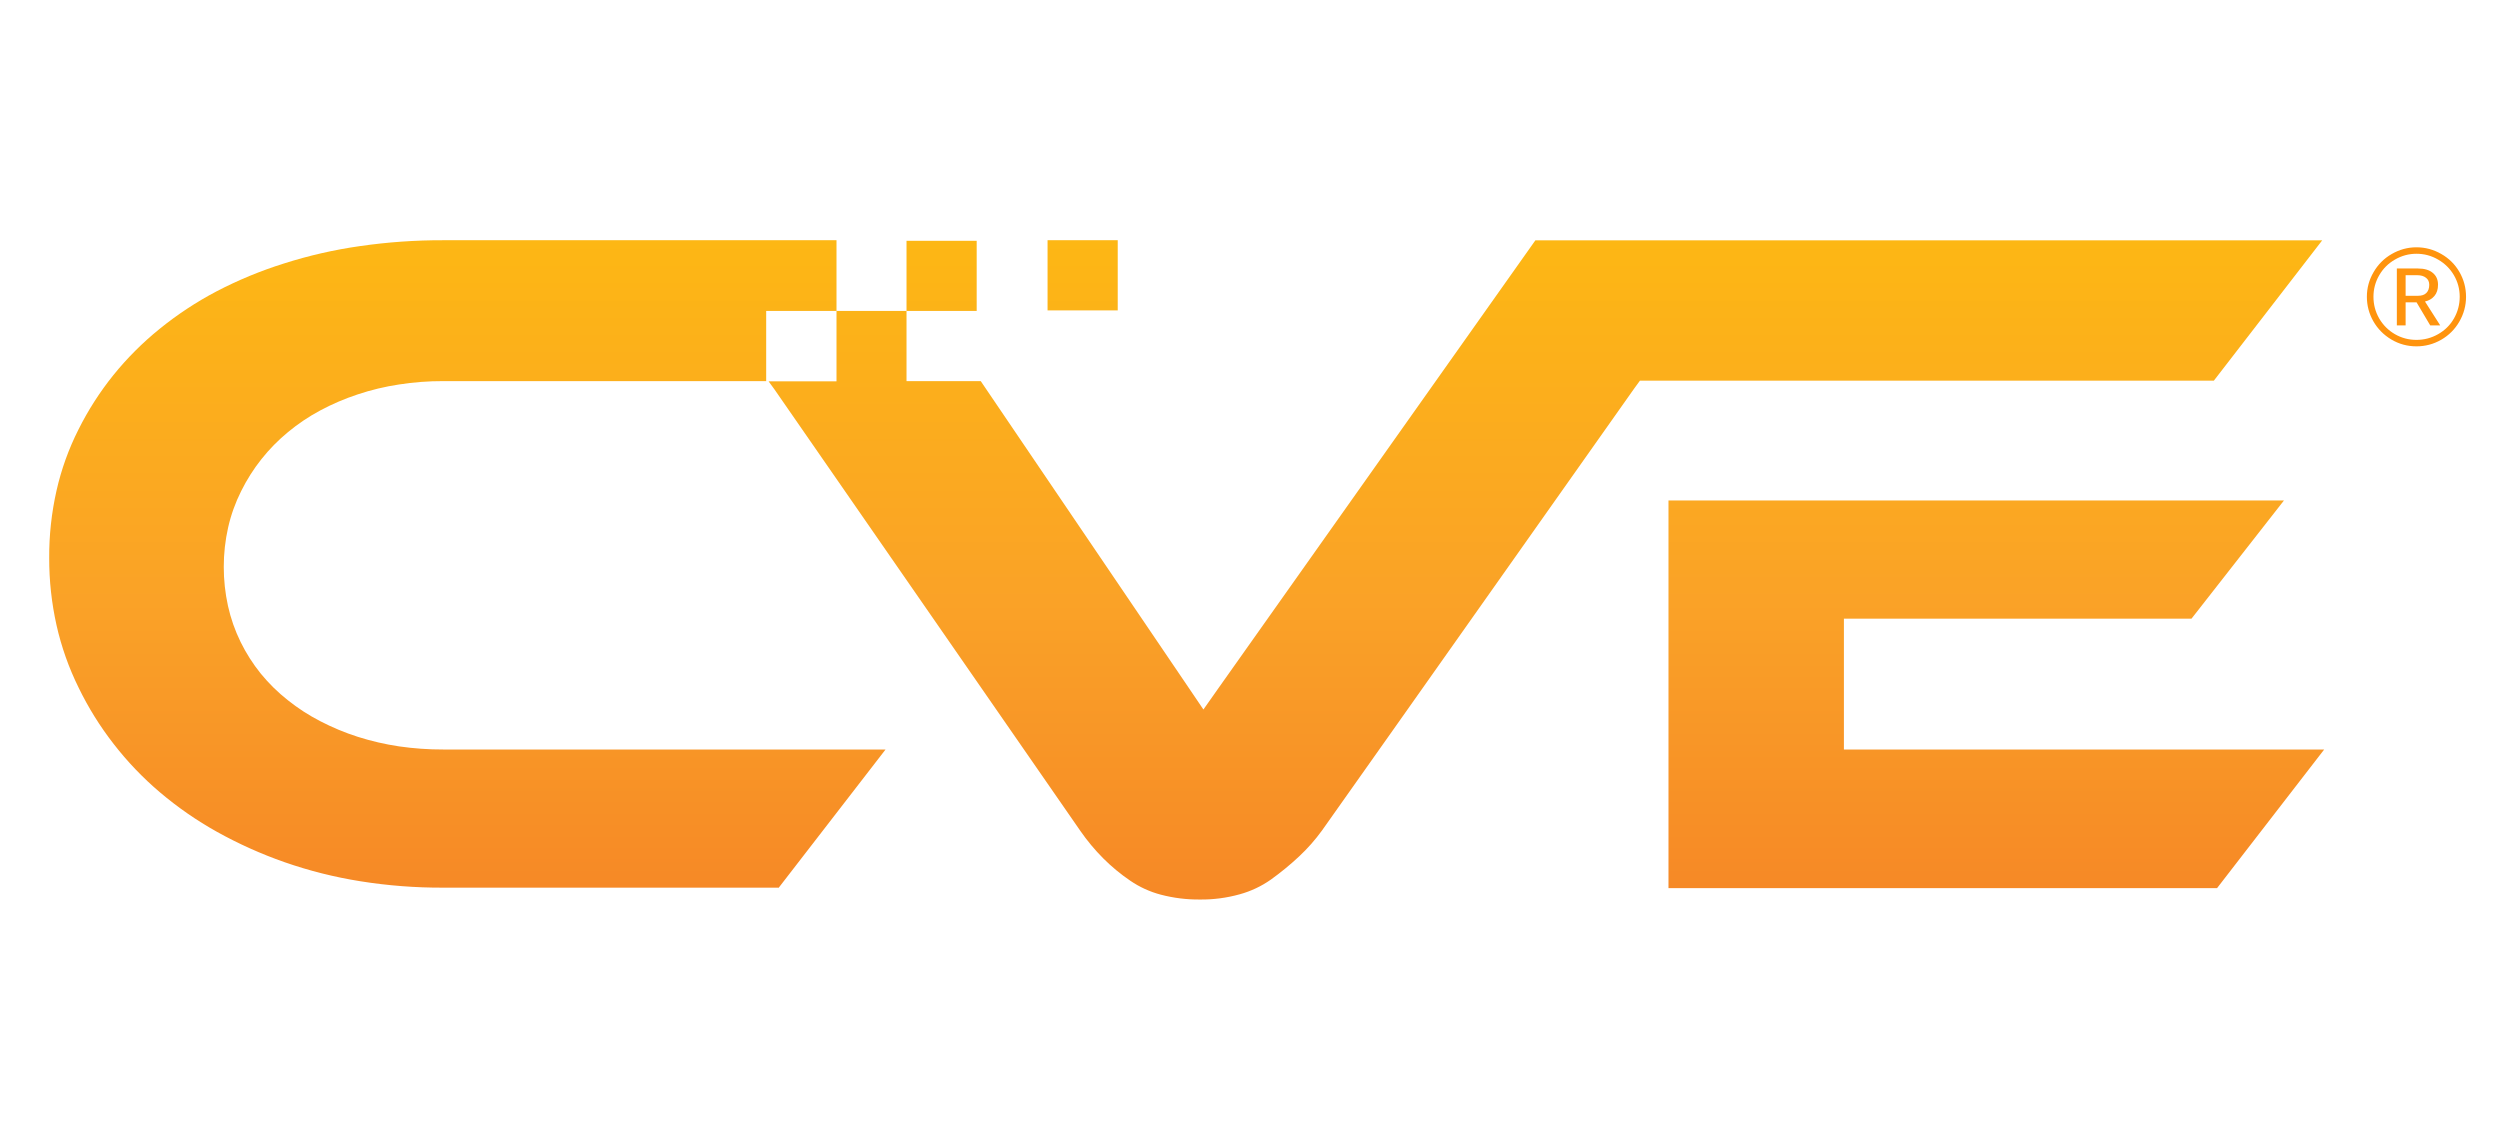
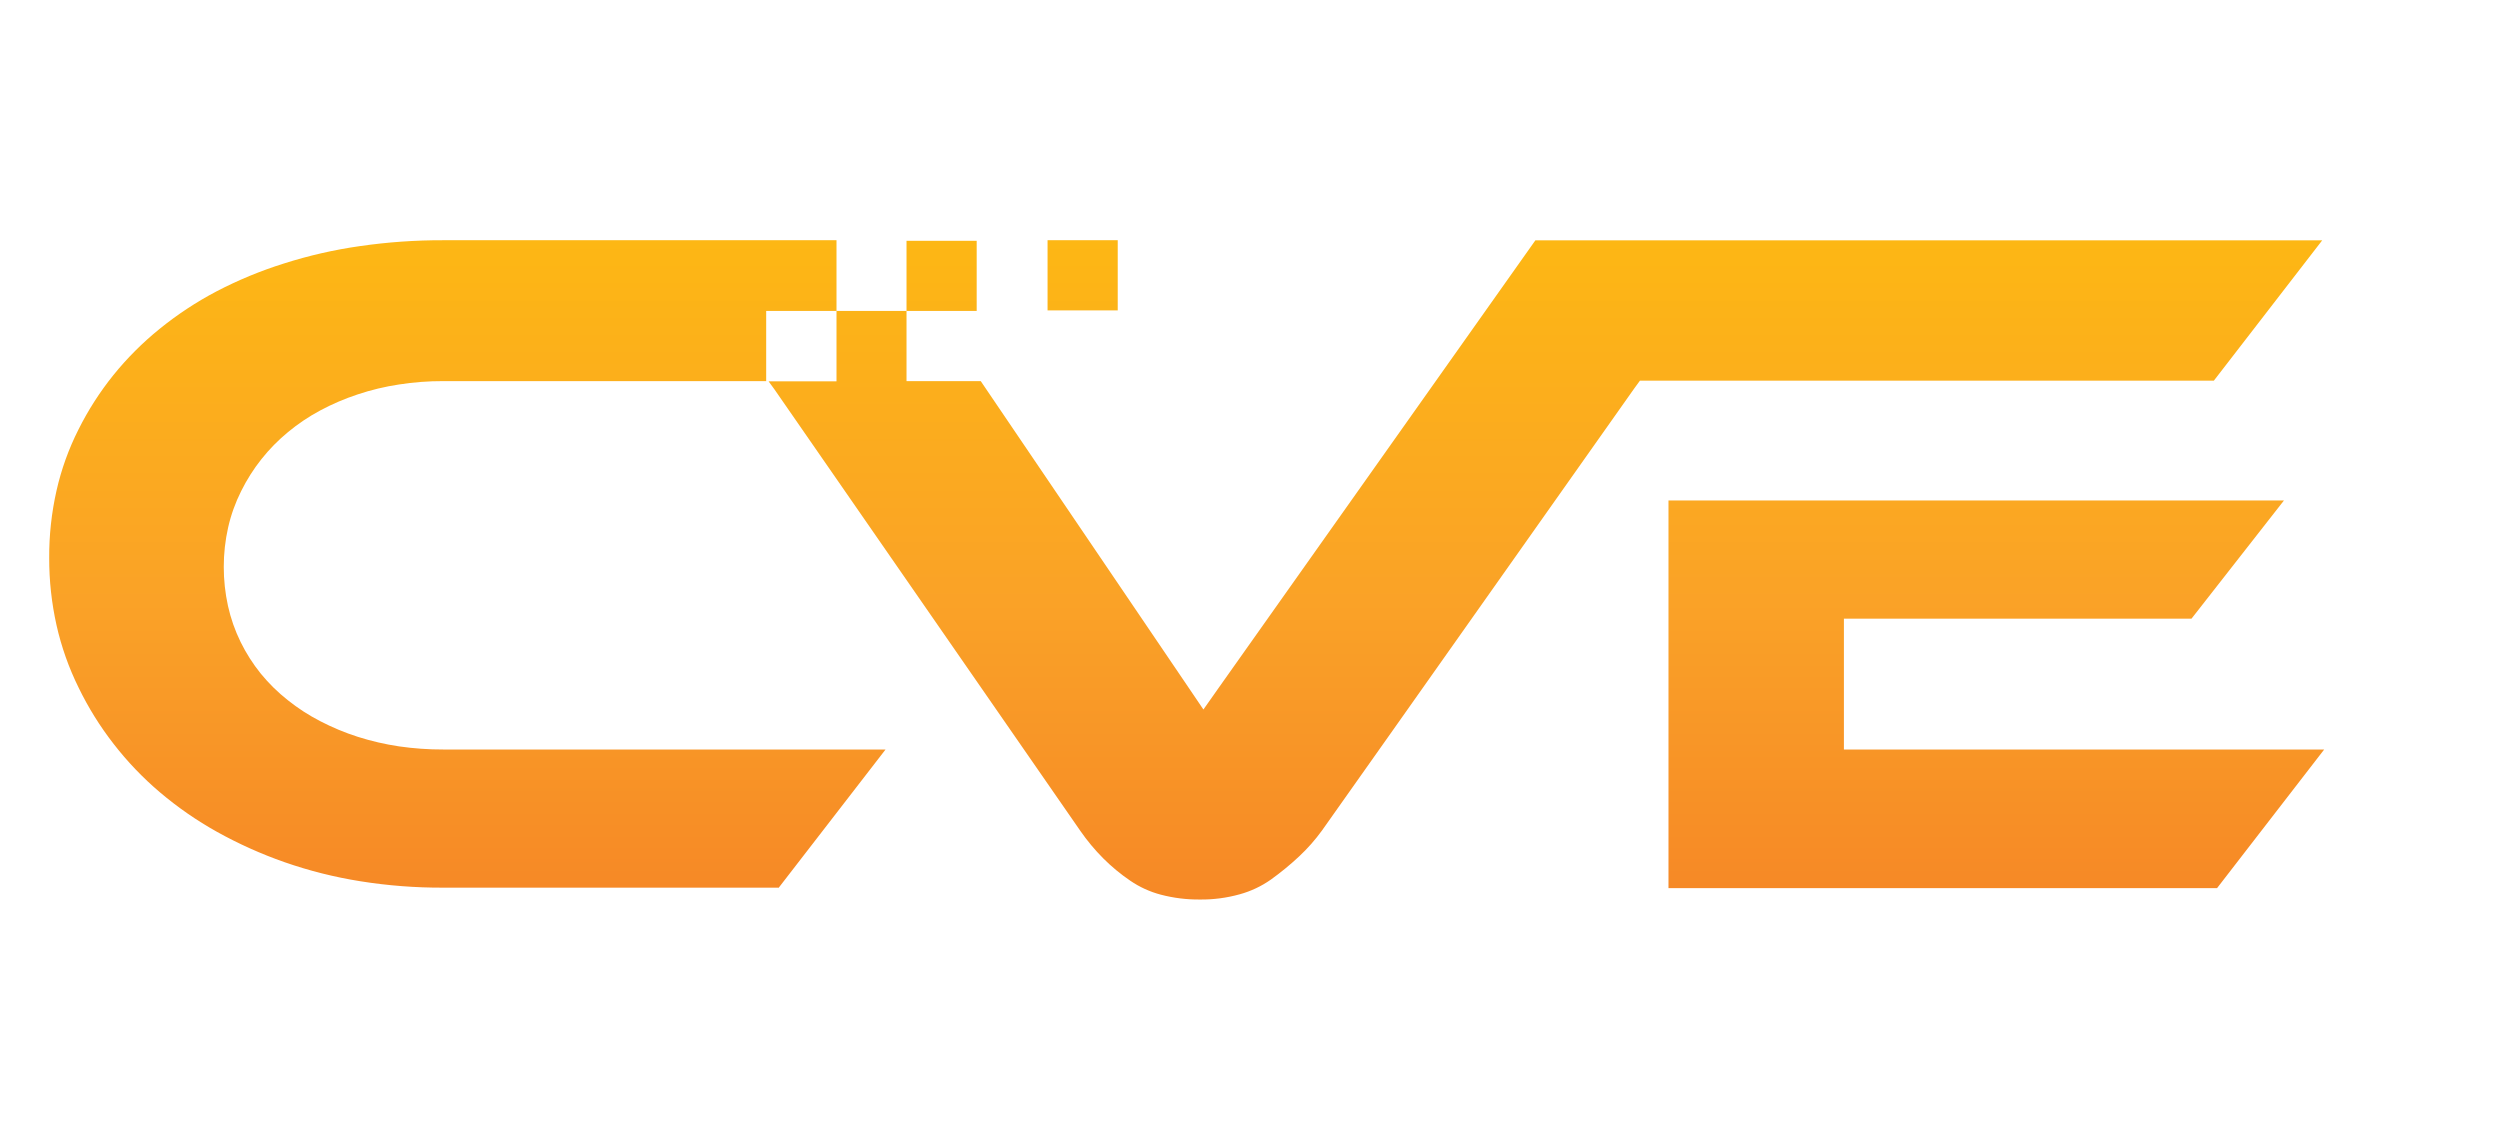
<svg xmlns="http://www.w3.org/2000/svg" id="Layer_1" data-name="Layer 1" viewBox="0 0 320.65 93.91" width="200" height="90">
  <defs>
    <style>.cls-1{fill-rule:evenodd;fill:url(#linear-gradient);}.cls-2{font-size:18px;fill:#ff940e;font-family:ArialMT, Arial;}</style>
    <linearGradient id="linear-gradient" x1="152.2" y1="90.17" x2="152.2" y2="5.62" gradientUnits="userSpaceOnUse">
      <stop offset="0" stop-color="#f68826" />
      <stop offset="0.45" stop-color="#faa227" />
      <stop offset="1" stop-color="#fdb714" />
    </linearGradient>
  </defs>
  <path class="cls-1" d="M99.83,88.73l13.75-17.79H56.86a38.82,38.82,0,0,1-5.67-.4,34.11,34.11,0,0,1-5.31-1.23,30.85,30.85,0,0,1-4.8-2,24.78,24.78,0,0,1-4.17-2.7h0a22.28,22.28,0,0,1-3.46-3.4,21.7,21.7,0,0,1-2.59-4.06,20.67,20.67,0,0,1-1.62-4.63,23.3,23.3,0,0,1-.54-5,23,23,0,0,1,.56-5.06,20.43,20.43,0,0,1,1.68-4.68,23.07,23.07,0,0,1,6-7.55,24.74,24.74,0,0,1,4.14-2.78,30.15,30.15,0,0,1,4.78-2.05,31.58,31.58,0,0,1,5.33-1.28,36.22,36.22,0,0,1,5.68-.43h41.4v-9h18v-9h9v9h-9v9h9.52l26.61,39.24,1.95,2.88,2-2.84L196.93,5.63H297.85l-13.9,18H210.34l-.73,1L179.25,67.62l-9.7,13.72a23.11,23.11,0,0,1-2.89,3.28,36.14,36.14,0,0,1-3.65,3,12.89,12.89,0,0,1-4,1.89,18.14,18.14,0,0,1-5.12.67,19,19,0,0,1-5-.62,12.63,12.63,0,0,1-3.92-1.79,23.76,23.76,0,0,1-3.48-2.88,25.93,25.93,0,0,1-2.93-3.52L99.31,24.72l-.73-1h8.71V5.62H56.86a73.24,73.24,0,0,0-10.67.75A59.88,59.88,0,0,0,36.43,8.6a52.92,52.92,0,0,0-8.66,3.58A44.37,44.37,0,0,0,20.46,17a39.78,39.78,0,0,0-5.91,5.91,38.75,38.75,0,0,0-4.49,7,33.93,33.93,0,0,0-2.81,7.82,38.33,38.33,0,0,0-.94,8.64A39.24,39.24,0,0,0,7.25,55a35.86,35.86,0,0,0,2.83,8,40.55,40.55,0,0,0,4.5,7.23,41.25,41.25,0,0,0,5.92,6.19h0a45.86,45.86,0,0,0,7.33,5.08,55.52,55.52,0,0,0,8.66,3.89,56.45,56.45,0,0,0,9.74,2.45,65.94,65.94,0,0,0,10.63.82h43ZM134.36,5.62v9h9v-9ZM253,39H214V88.72h70.36L298.1,70.94H236.5V54.16h44.58L292.94,39Z" />
-   <text class="cls-2" transform="translate(303.31 19.09)">®</text>
</svg>
